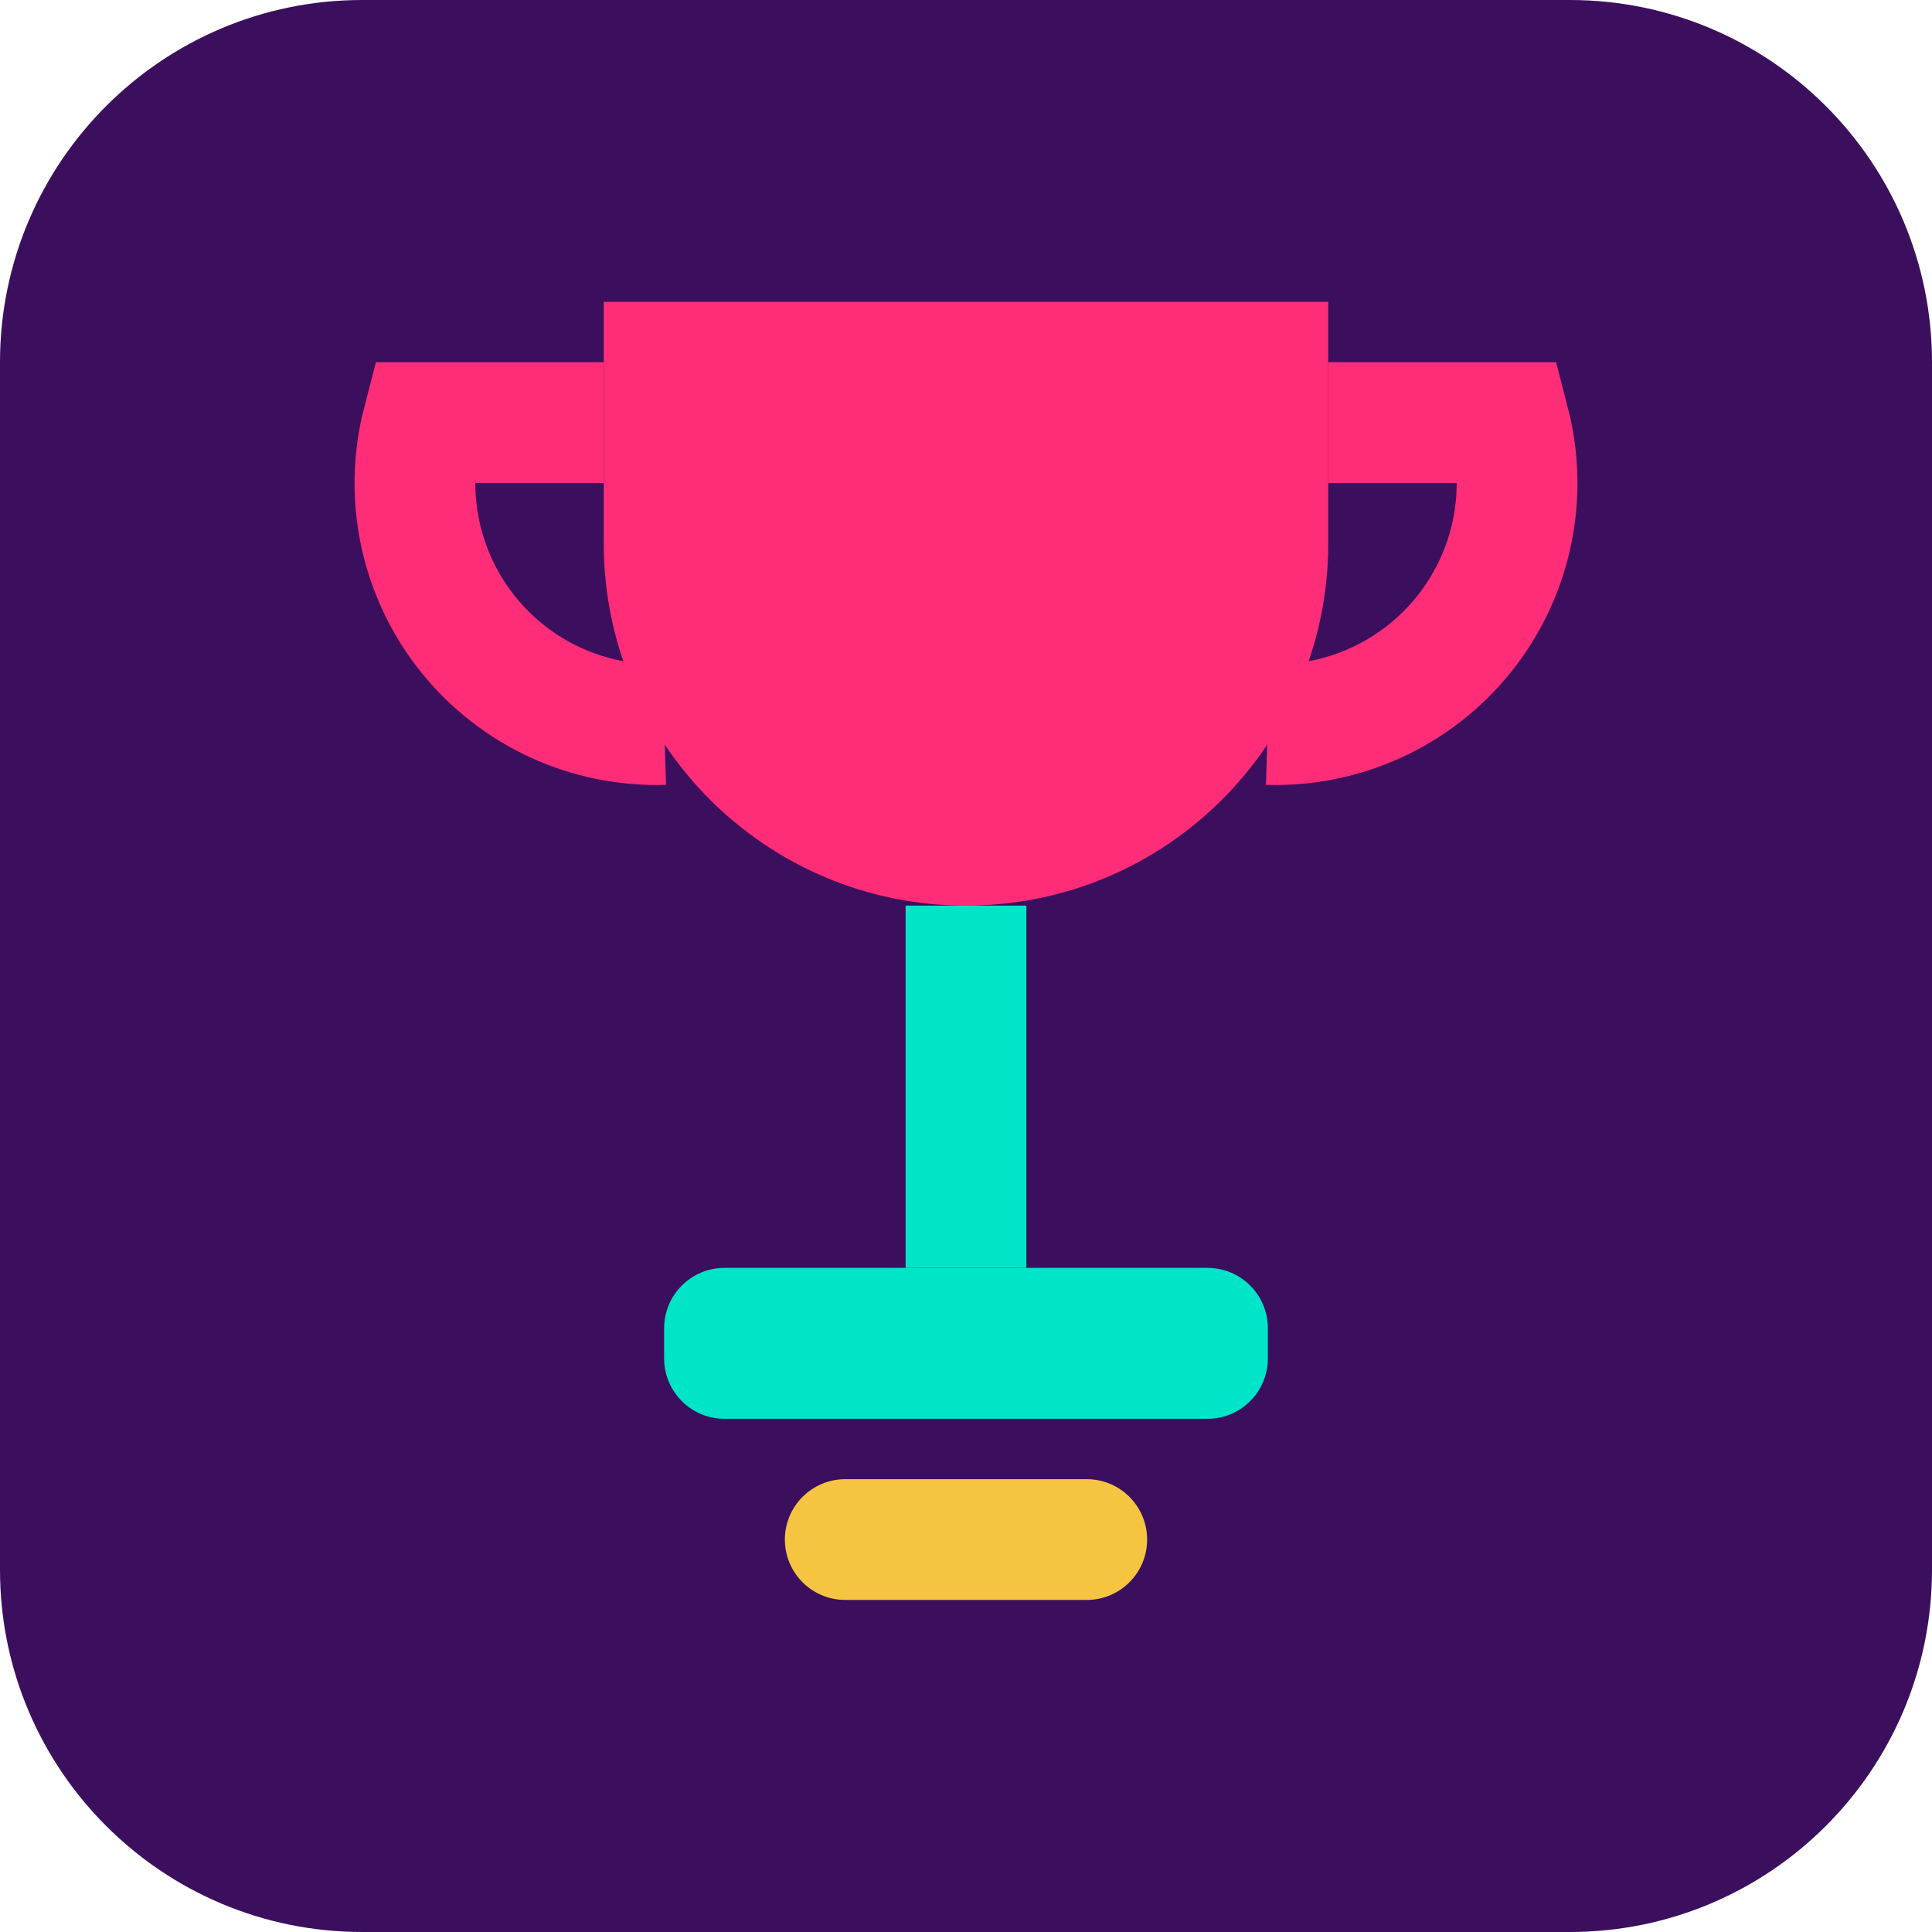
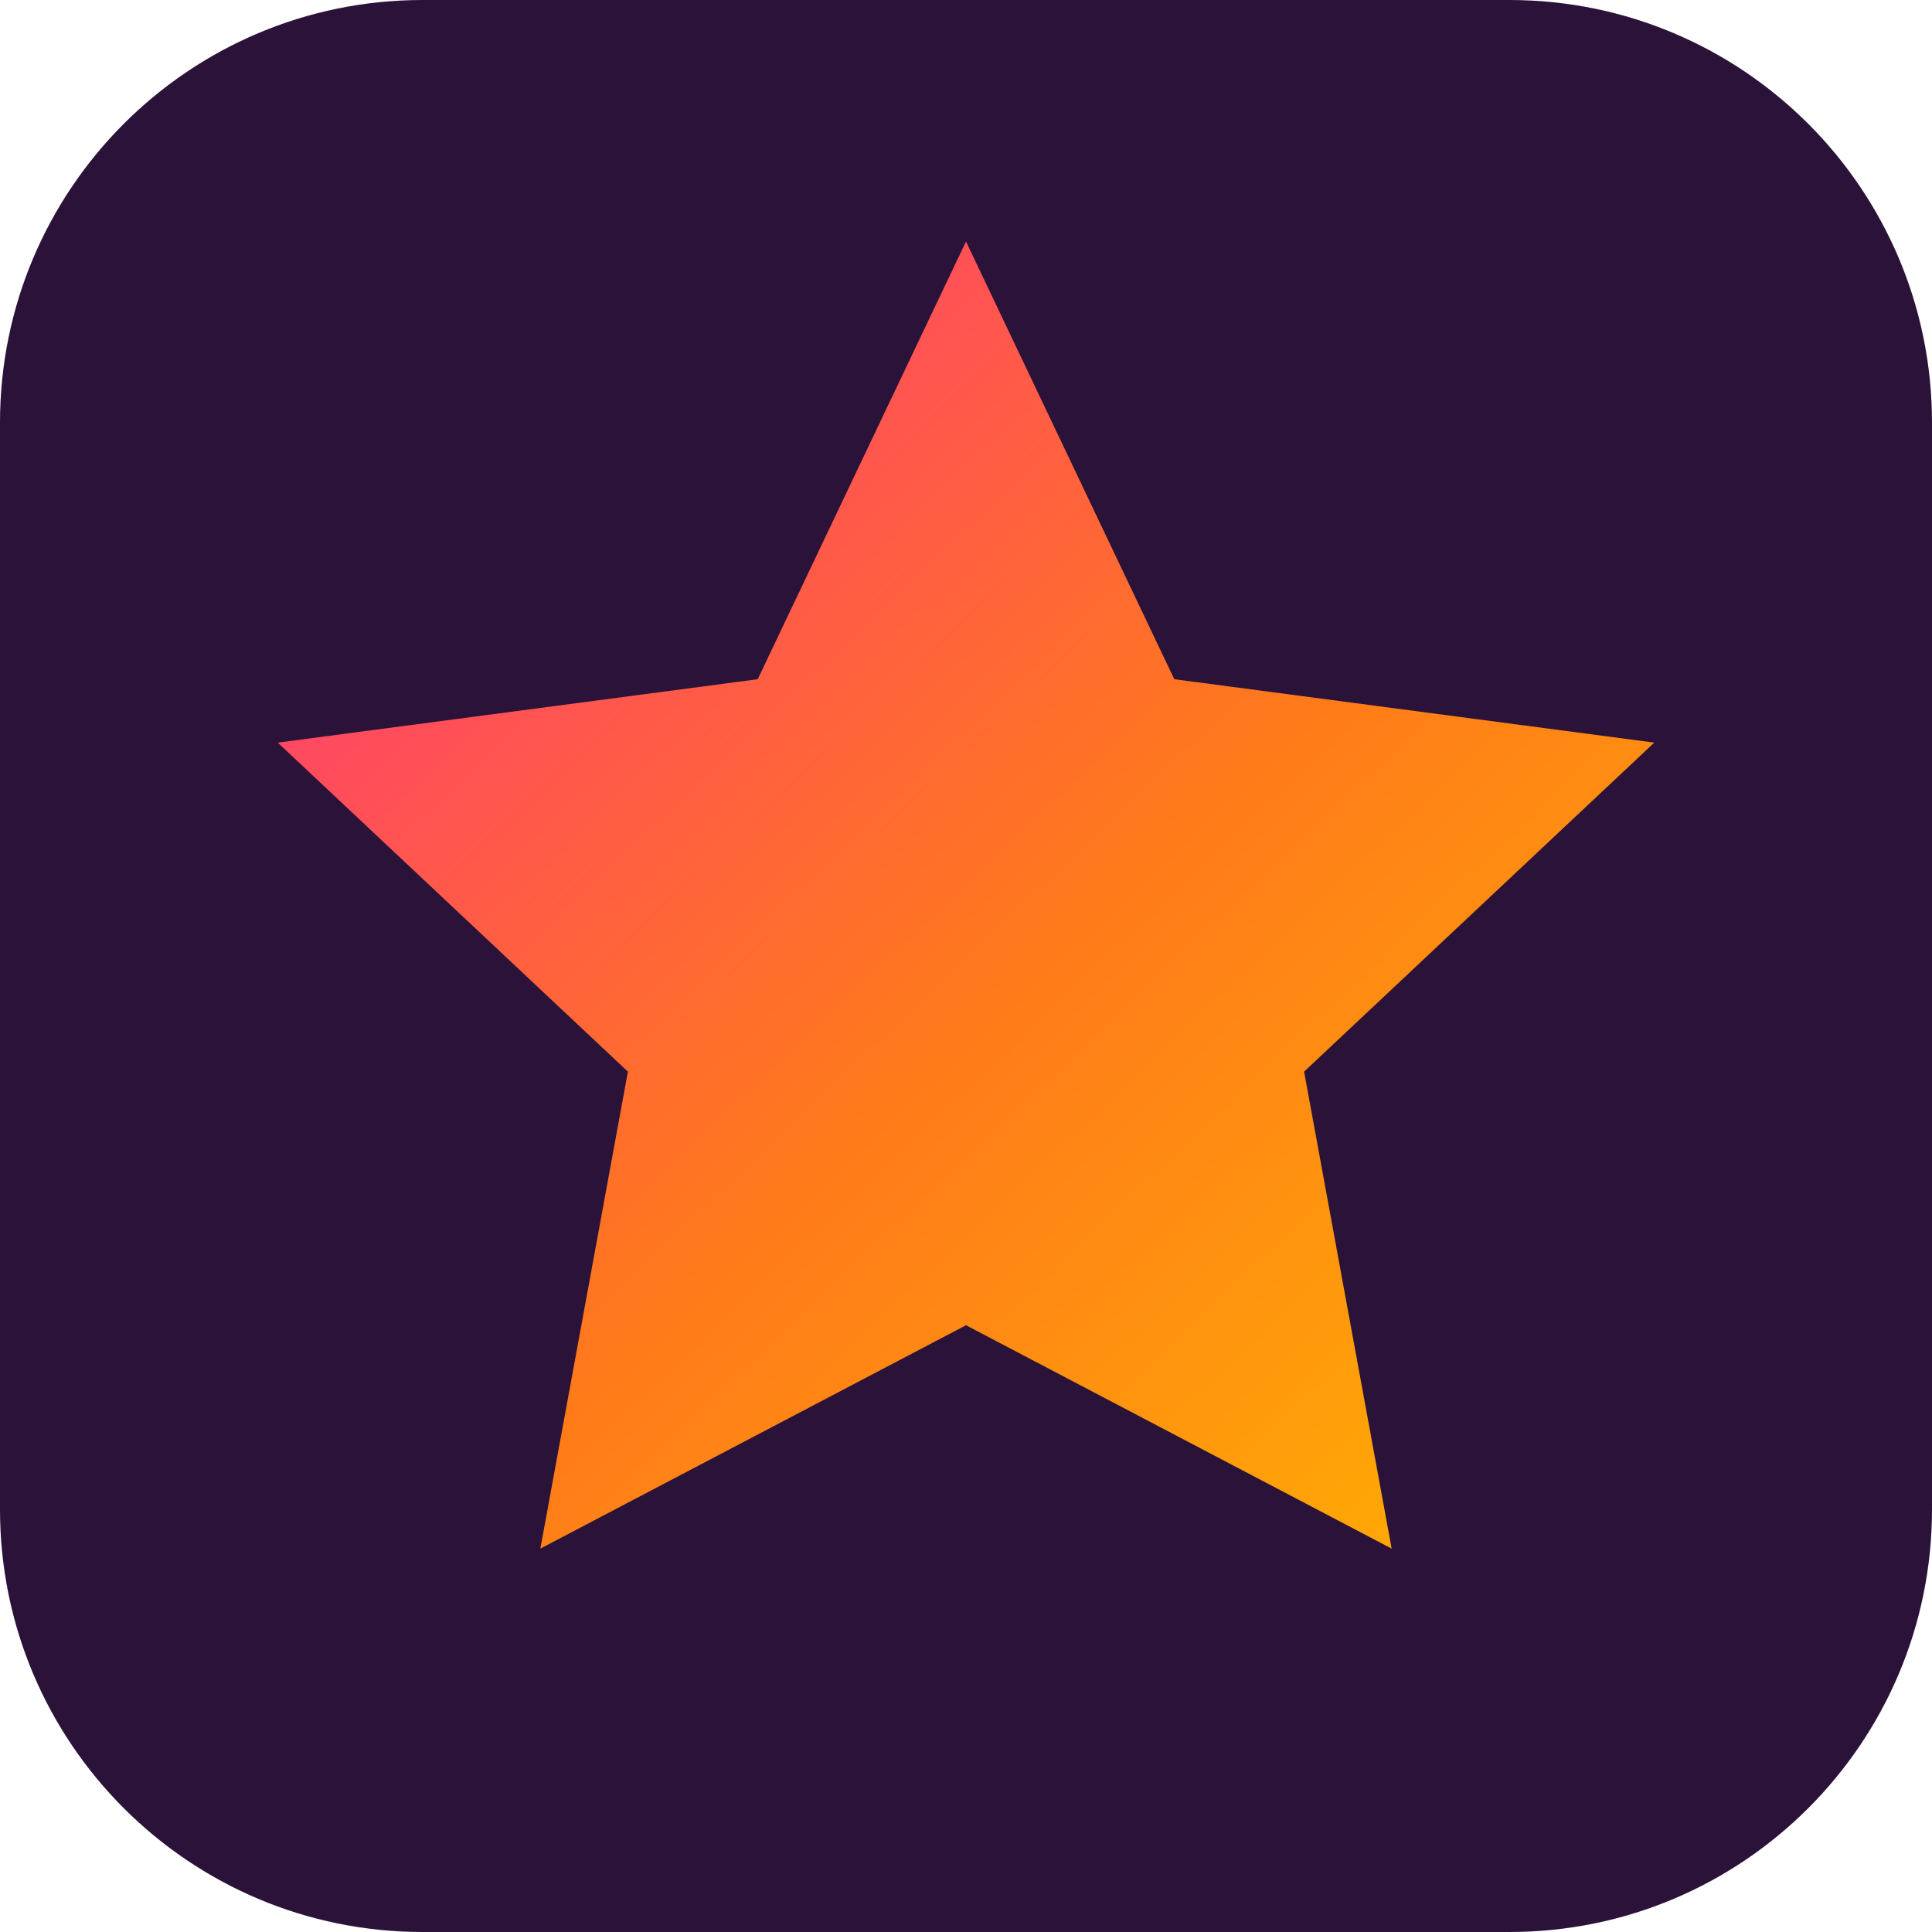
<svg xmlns="http://www.w3.org/2000/svg" viewBox="0 0 64 64">
-   <rect width="64" height="64" rx="12" fill="#3b0f5e" />
-   <path d="M20 10h24v8a12 12 0 0 1-24 0z" fill="#ff2d78" />
-   <path d="M20 14h-6a8 8 0 0 0 8 10M44 14h6a8 8 0 0 1-8 10" fill="none" stroke="#ff2d78" stroke-width="4" />
-   <rect x="30" y="30" width="4" height="12" fill="#00e5c7" />
-   <rect x="22" y="42" width="20" height="5" rx="2" fill="#00e5c7" />
-   <rect x="26" y="49" width="12" height="4" rx="2" fill="#f5c542" />
+   <defs>
+     <linearGradient id="g" x1="0" y1="0" x2="1" y2="1">
+       <stop offset="0" stop-color="#ff2e88" />
+       <stop offset=".55" stop-color="#ff7a1a" />
+       <stop offset="1" stop-color="#ffb400" />
+     </linearGradient>
+   </defs>
+   <rect width="64" height="64" rx="14" fill="#2a1238" />
+   <path d="M32 8l6.9 14.5 15.9 2.1-11.6 10.9 2.9 15.8L32 43.9 17.9 51.3l2.9-15.8L9.2 24.6l15.9-2.1z" fill="url(#g)" />
</svg>
